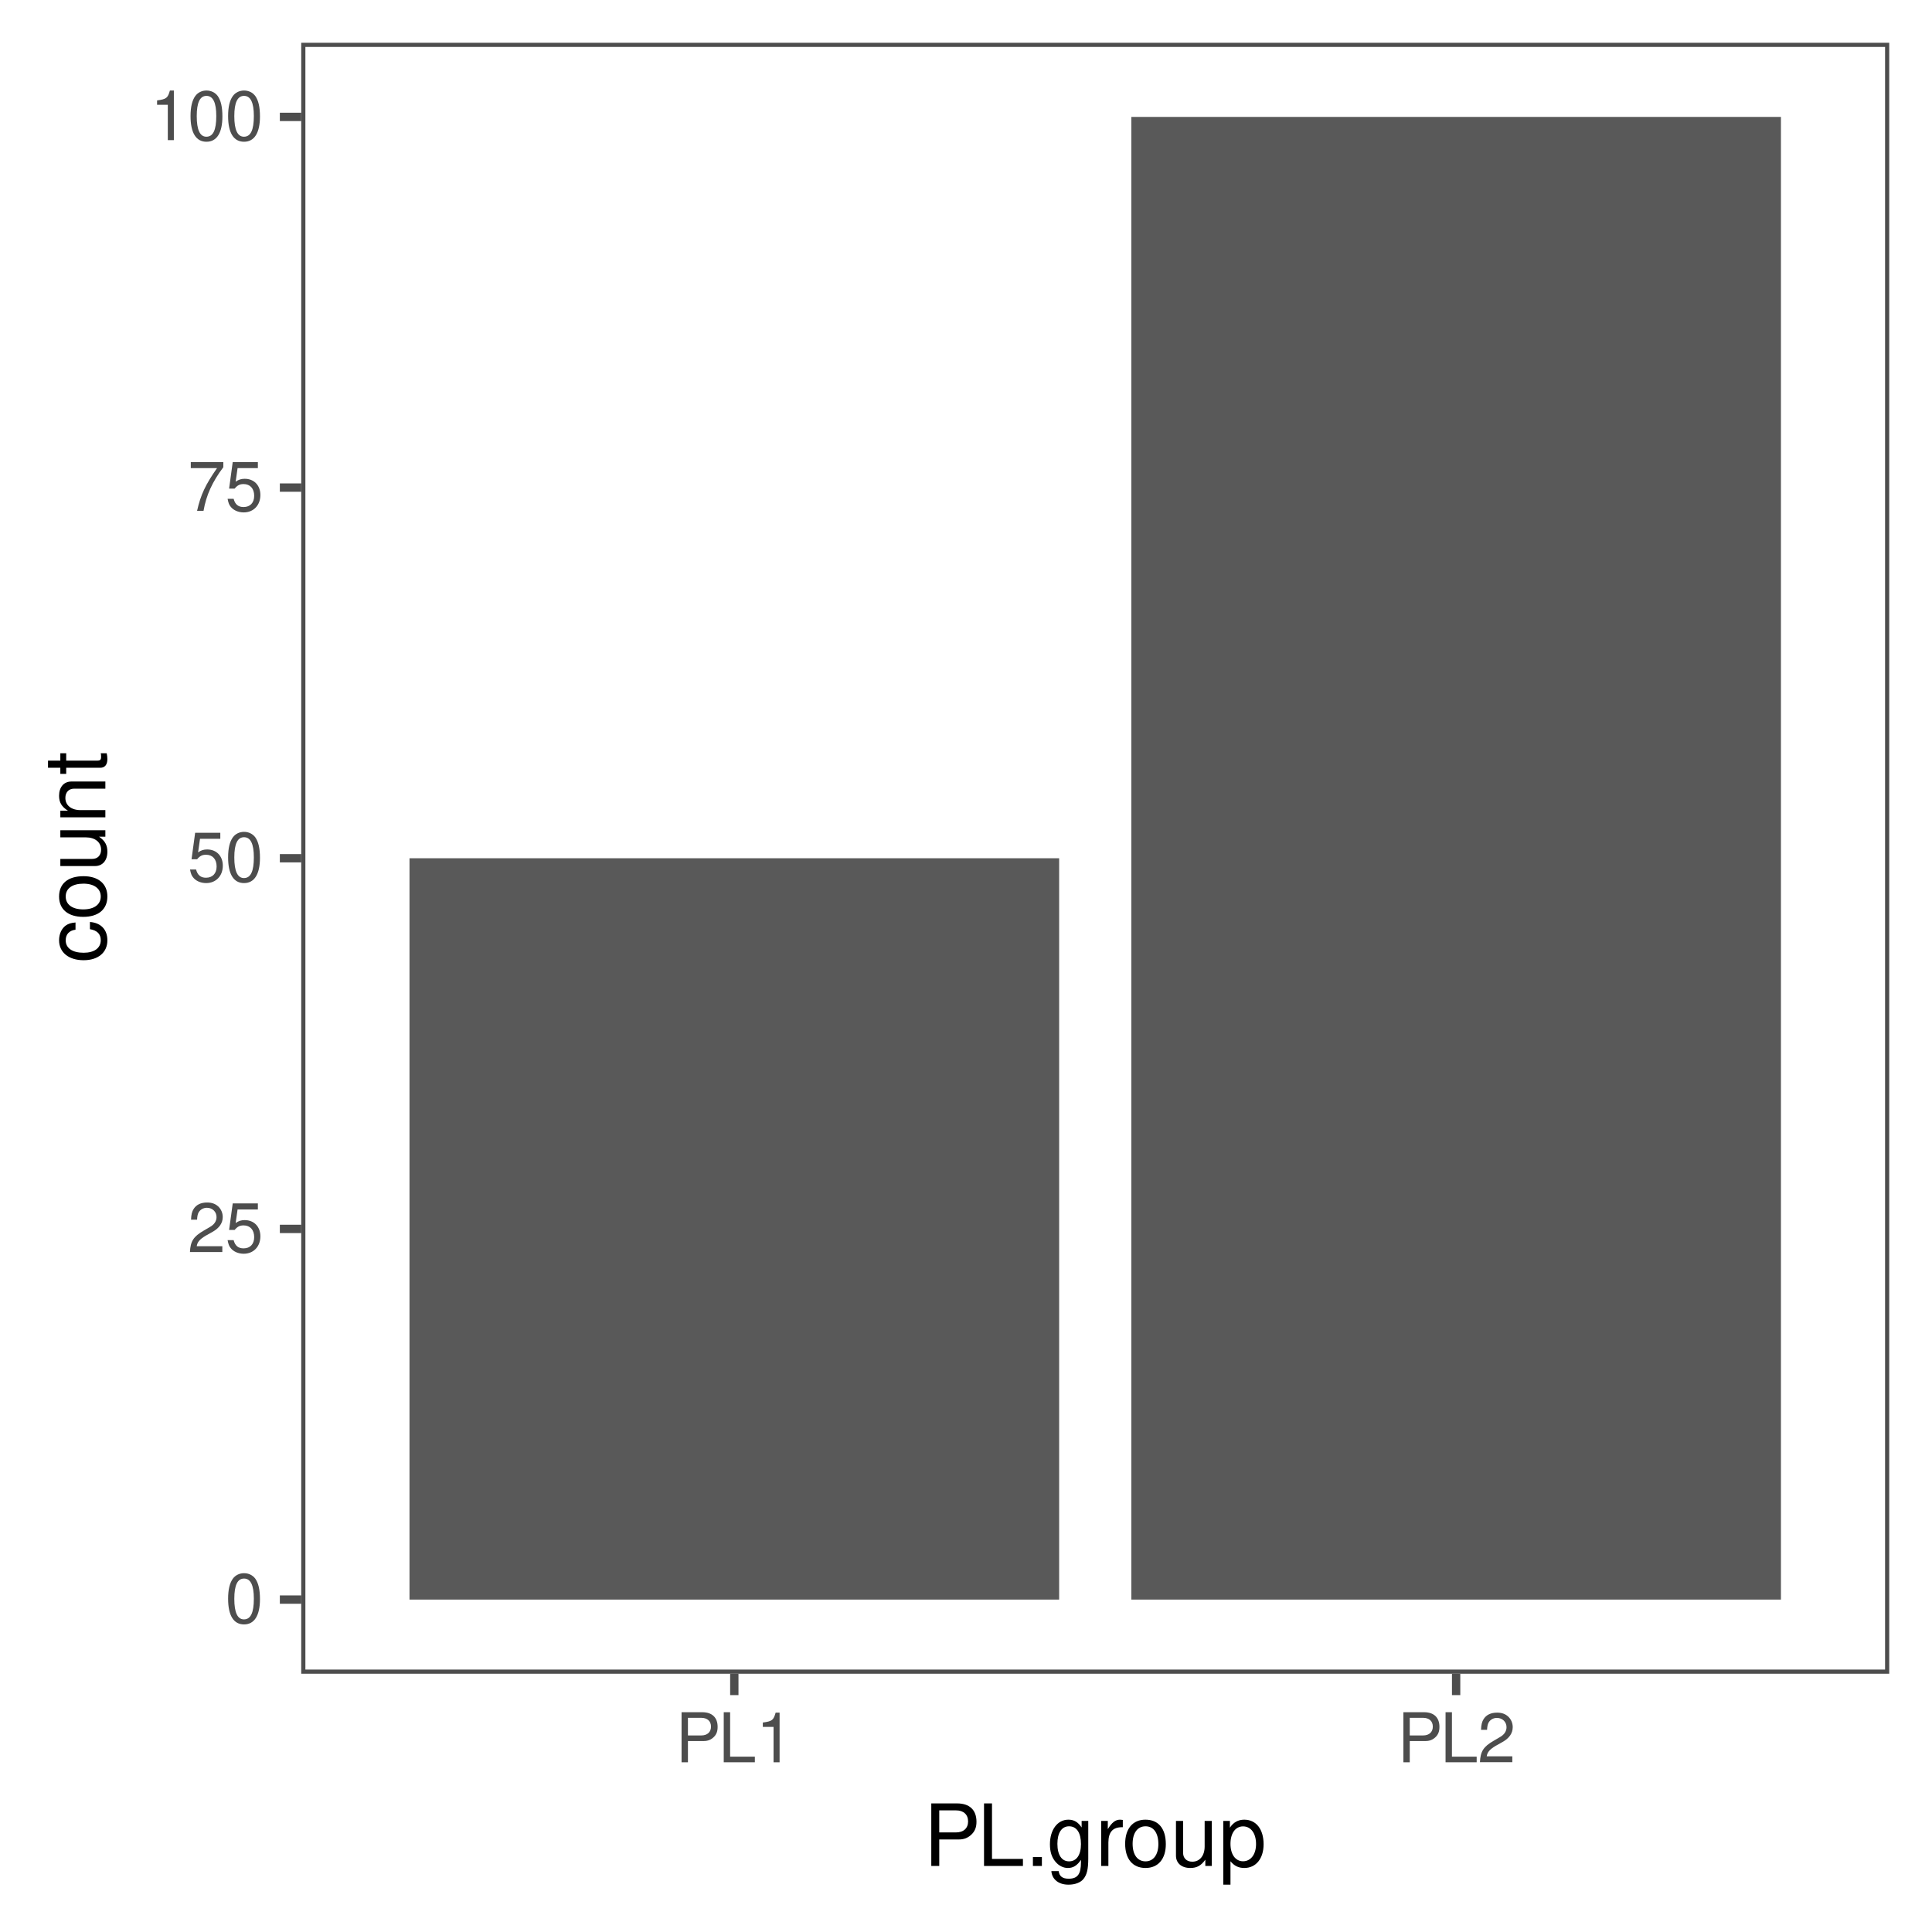
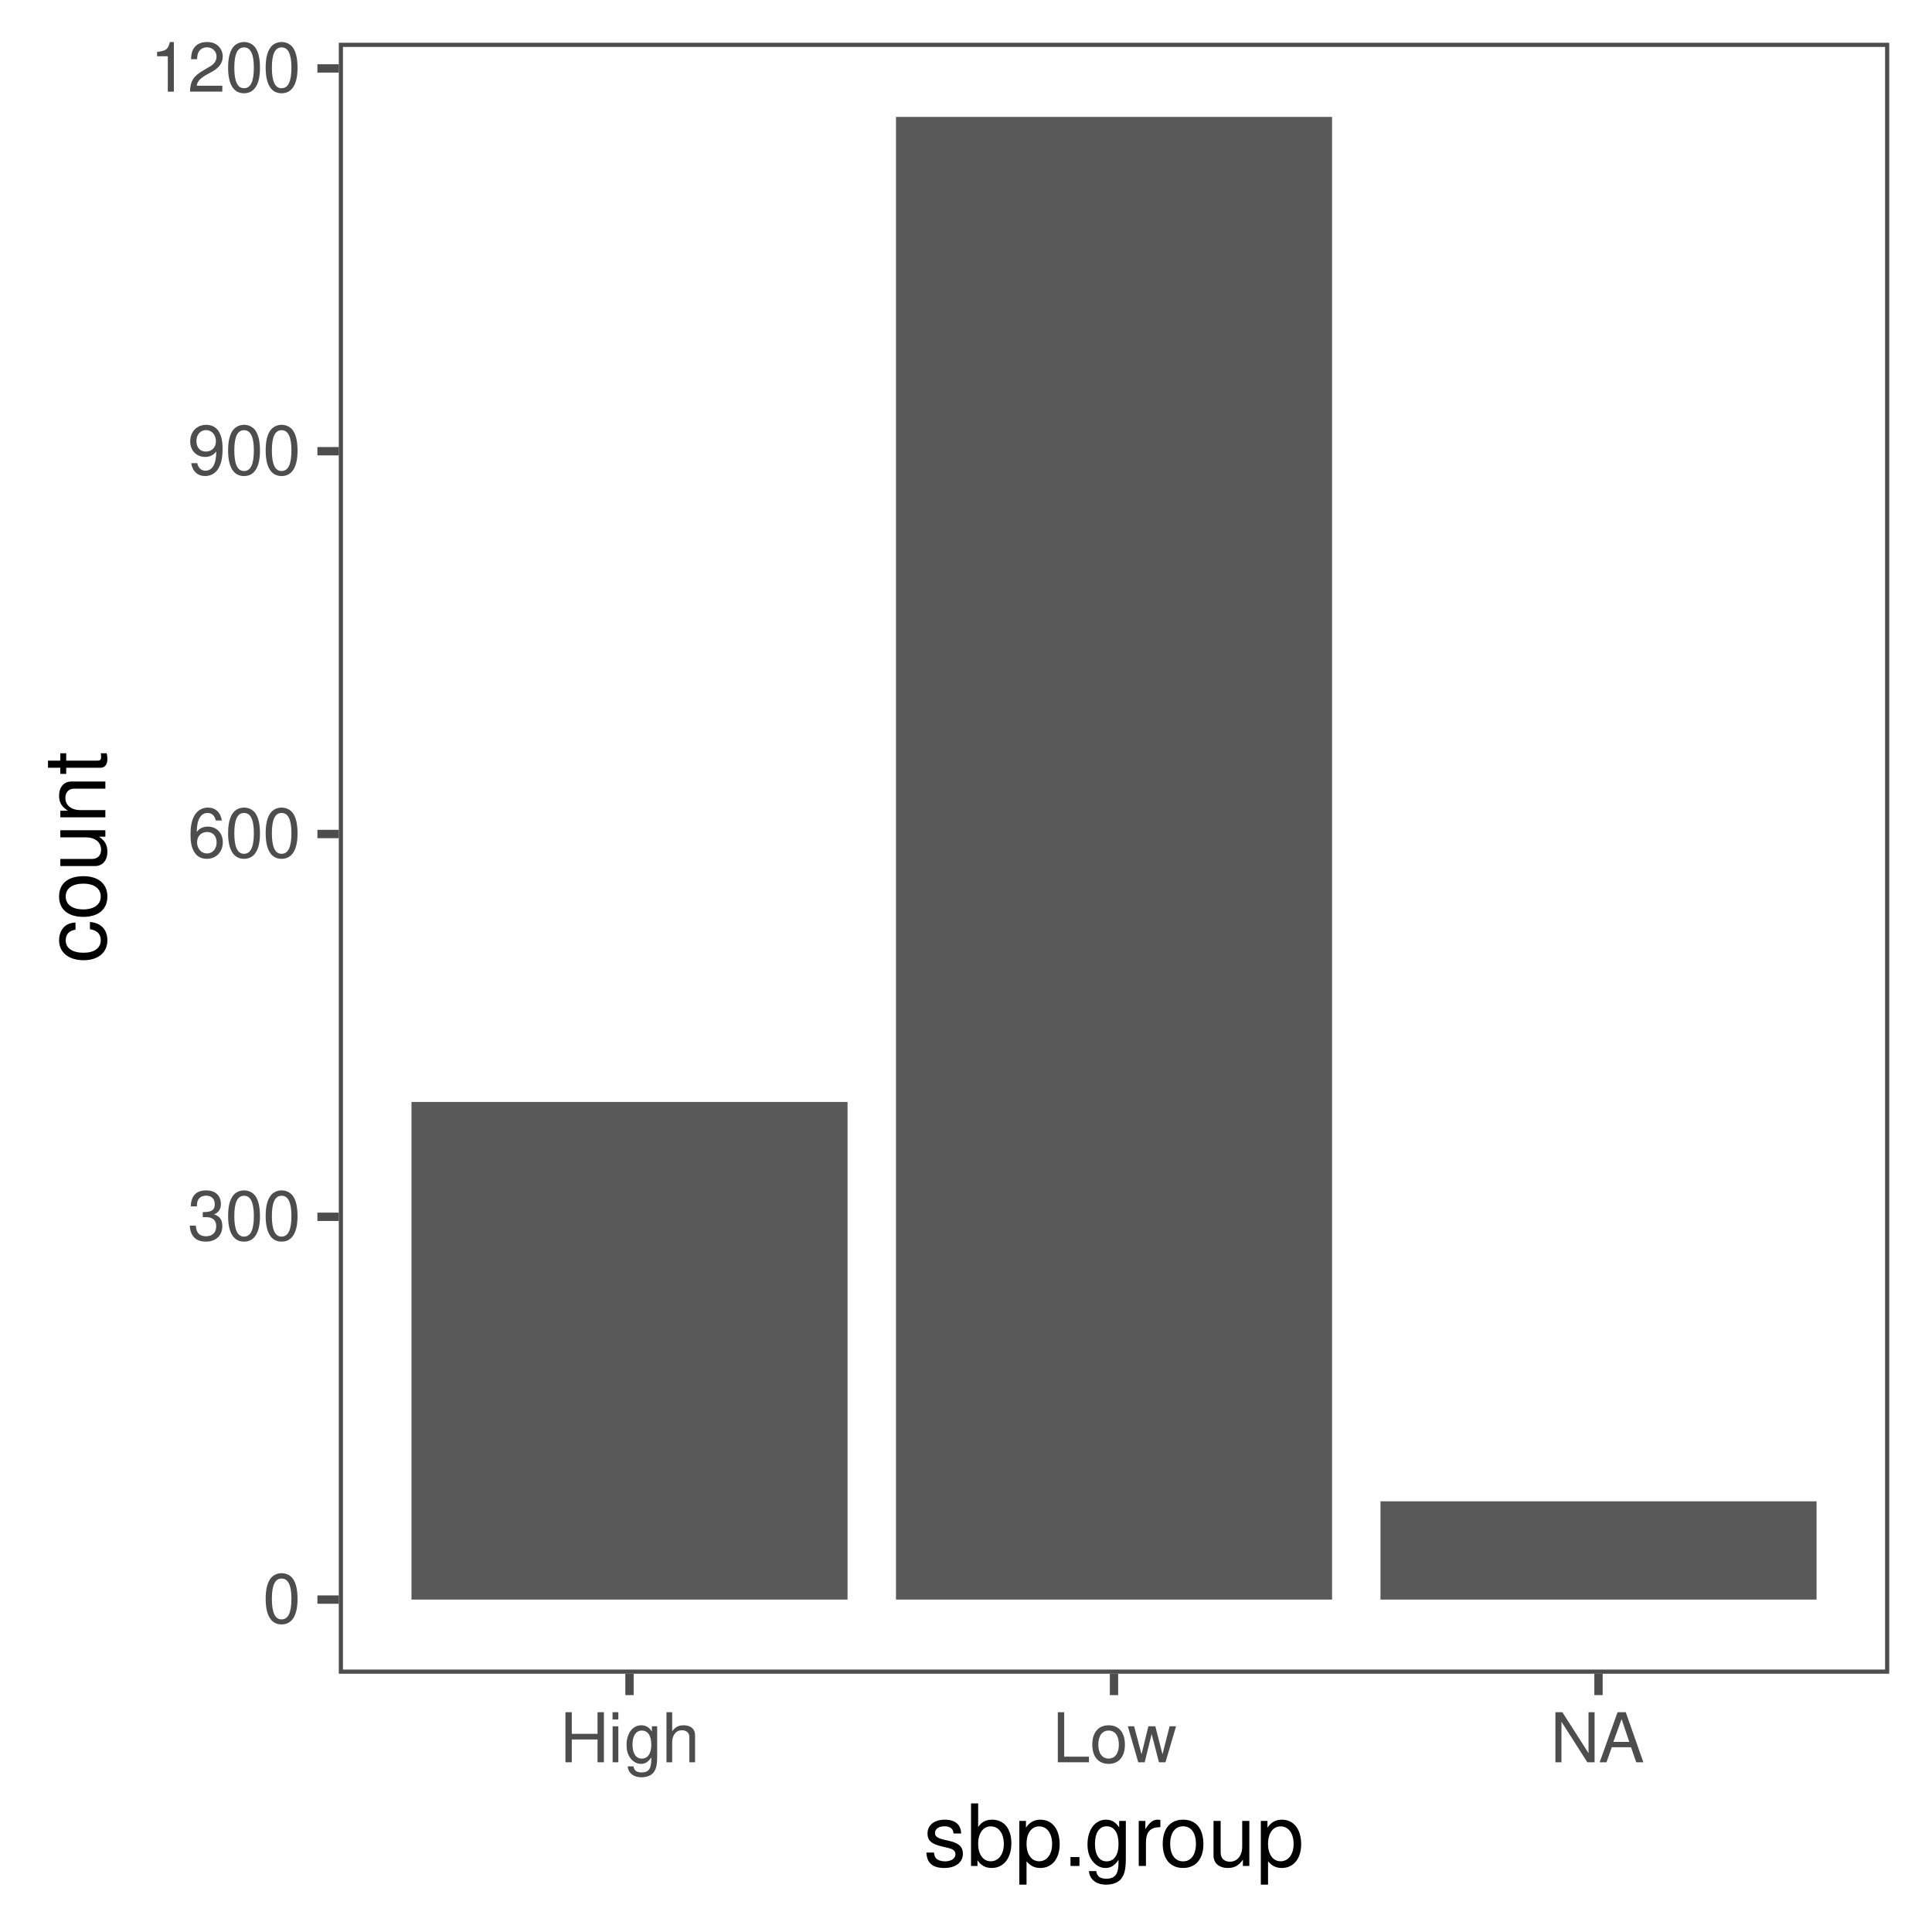
<svg xmlns="http://www.w3.org/2000/svg" xmlns:xlink="http://www.w3.org/1999/xlink" width="360pt" height="360pt" viewBox="0 0 360 360" version="1.1">
  <defs>
    <g>
      <symbol overflow="visible" id="glyph0-0">
        <path style="stroke:none;" d="" />
      </symbol>
      <symbol overflow="visible" id="glyph0-1">
        <path style="stroke:none;" d="M 3.516 -9.25 C 2.672 -9.25 1.906 -8.875 1.438 -8.234 C 0.844 -7.422 0.547 -6.188 0.547 -4.484 C 0.547 -1.359 1.578 0.297 3.516 0.297 C 5.438 0.297 6.484 -1.359 6.484 -4.406 C 6.484 -6.188 6.203 -7.391 5.609 -8.234 C 5.125 -8.875 4.375 -9.25 3.516 -9.25 Z M 3.516 -8.25 C 4.734 -8.25 5.344 -7.016 5.344 -4.5 C 5.344 -1.875 4.75 -0.641 3.5 -0.641 C 2.297 -0.641 1.703 -1.922 1.703 -4.469 C 1.703 -7.016 2.297 -8.25 3.516 -8.25 Z M 3.516 -8.25 " />
      </symbol>
      <symbol overflow="visible" id="glyph0-2">
-         <path style="stroke:none;" d="M 6.469 -1.109 L 1.703 -1.109 C 1.812 -1.875 2.234 -2.375 3.344 -3.047 L 4.625 -3.766 C 5.891 -4.469 6.547 -5.406 6.547 -6.547 C 6.547 -7.312 6.234 -8.031 5.688 -8.531 C 5.156 -9.016 4.484 -9.25 3.641 -9.25 C 2.484 -9.25 1.625 -8.844 1.125 -8.047 C 0.812 -7.562 0.672 -6.984 0.641 -6.047 L 1.766 -6.047 C 1.797 -6.688 1.875 -7.047 2.031 -7.359 C 2.328 -7.922 2.922 -8.266 3.594 -8.266 C 4.625 -8.266 5.391 -7.531 5.391 -6.531 C 5.391 -5.781 4.969 -5.141 4.156 -4.688 L 2.984 -4 C 1.094 -2.906 0.531 -2.031 0.438 -0.016 L 6.469 -0.016 Z M 6.469 -1.109 " />
+         <path style="stroke:none;" d="M 2.828 -4.266 L 3.438 -4.266 C 4.672 -4.266 5.328 -3.688 5.328 -2.578 C 5.328 -1.406 4.625 -0.703 3.453 -0.703 C 2.219 -0.703 1.609 -1.328 1.531 -2.688 L 0.406 -2.688 C 0.453 -1.938 0.594 -1.453 0.812 -1.047 C 1.281 -0.156 2.156 0.297 3.406 0.297 C 5.266 0.297 6.469 -0.828 6.469 -2.578 C 6.469 -3.766 6.031 -4.406 4.938 -4.781 C 5.781 -5.125 6.203 -5.766 6.203 -6.703 C 6.203 -8.297 5.172 -9.25 3.438 -9.25 C 1.609 -9.25 0.641 -8.234 0.594 -6.266 L 1.734 -6.266 C 1.734 -6.828 1.797 -7.156 1.938 -7.438 C 2.188 -7.953 2.75 -8.266 3.453 -8.266 C 4.453 -8.266 5.062 -7.672 5.062 -6.672 C 5.062 -6.016 4.828 -5.625 4.328 -5.406 C 4.016 -5.266 3.609 -5.219 2.828 -5.203 Z M 2.828 -4.266 " />
      </symbol>
      <symbol overflow="visible" id="glyph0-3">
-         <path style="stroke:none;" d="M 6.094 -9.078 L 1.406 -9.078 L 0.734 -4.141 L 1.766 -4.141 C 2.297 -4.766 2.719 -4.984 3.438 -4.984 C 4.656 -4.984 5.406 -4.141 5.406 -2.797 C 5.406 -1.5 4.656 -0.703 3.422 -0.703 C 2.438 -0.703 1.844 -1.203 1.578 -2.234 L 0.453 -2.234 C 0.594 -1.484 0.734 -1.125 1 -0.797 C 1.516 -0.109 2.438 0.297 3.453 0.297 C 5.281 0.297 6.562 -1.031 6.562 -2.953 C 6.562 -4.75 5.375 -5.969 3.641 -5.969 C 3 -5.969 2.484 -5.812 1.953 -5.422 L 2.312 -7.953 L 6.094 -7.953 Z M 6.094 -9.078 " />
+         <path style="stroke:none;" d="M 6.375 -6.844 C 6.156 -8.359 5.188 -9.25 3.797 -9.25 C 2.797 -9.25 1.906 -8.766 1.375 -7.938 C 0.797 -7.031 0.547 -5.906 0.547 -4.219 C 0.547 -2.656 0.766 -1.672 1.312 -0.859 C 1.797 -0.109 2.594 0.297 3.594 0.297 C 5.328 0.297 6.562 -1 6.562 -2.797 C 6.562 -4.5 5.406 -5.703 3.781 -5.703 C 2.891 -5.703 2.188 -5.375 1.703 -4.703 C 1.719 -6.984 2.438 -8.25 3.719 -8.25 C 4.516 -8.25 5.062 -7.734 5.25 -6.844 Z M 3.641 -4.703 C 4.734 -4.703 5.406 -3.938 5.406 -2.719 C 5.406 -1.547 4.641 -0.703 3.609 -0.703 C 2.562 -0.703 1.766 -1.594 1.766 -2.766 C 1.766 -3.922 2.531 -4.703 3.641 -4.703 Z M 3.641 -4.703 " />
      </symbol>
      <symbol overflow="visible" id="glyph0-4">
-         <path style="stroke:none;" d="M 6.656 -9.078 L 0.594 -9.078 L 0.594 -7.953 L 5.484 -7.953 C 3.328 -4.875 2.438 -2.984 1.766 0 L 2.969 0 C 3.469 -2.906 4.609 -5.406 6.656 -8.125 Z M 6.656 -9.078 " />
+         <path style="stroke:none;" d="M 0.672 -2.109 C 0.891 -0.594 1.875 0.297 3.25 0.297 C 4.266 0.297 5.156 -0.188 5.688 -1.031 C 6.25 -1.938 6.516 -3.062 6.516 -4.734 C 6.516 -6.297 6.281 -7.281 5.75 -8.094 C 5.25 -8.859 4.453 -9.25 3.453 -9.25 C 1.734 -9.25 0.484 -7.953 0.484 -6.172 C 0.484 -4.469 1.641 -3.266 3.281 -3.266 C 4.141 -3.266 4.766 -3.578 5.344 -4.281 C 5.344 -1.969 4.625 -0.703 3.328 -0.703 C 2.531 -0.703 1.984 -1.219 1.797 -2.109 Z M 3.438 -8.266 C 4.484 -8.266 5.281 -7.391 5.281 -6.188 C 5.281 -5.062 4.516 -4.266 3.406 -4.266 C 2.312 -4.266 1.641 -5.031 1.641 -6.25 C 1.641 -7.422 2.391 -8.266 3.438 -8.266 Z M 3.438 -8.266 " />
      </symbol>
      <symbol overflow="visible" id="glyph0-5">
        <path style="stroke:none;" d="M 3.312 -6.594 L 3.312 0 L 4.438 0 L 4.438 -9.25 L 3.703 -9.25 C 3.297 -7.828 3.047 -7.641 1.312 -7.406 L 1.312 -6.594 Z M 3.312 -6.594 " />
      </symbol>
      <symbol overflow="visible" id="glyph0-6">
-         <path style="stroke:none;" d="M 2.359 -3.953 L 5.281 -3.953 C 6.016 -3.953 6.594 -4.172 7.094 -4.625 C 7.656 -5.125 7.891 -5.734 7.891 -6.594 C 7.891 -8.344 6.859 -9.328 5.016 -9.328 L 1.172 -9.328 L 1.172 0 L 2.359 0 Z M 2.359 -5 L 2.359 -8.281 L 4.844 -8.281 C 5.969 -8.281 6.656 -7.672 6.656 -6.641 C 6.656 -5.625 5.969 -5 4.844 -5 Z M 2.359 -5 " />
+         <path style="stroke:none;" d="M 6.469 -1.109 L 1.703 -1.109 C 1.812 -1.875 2.234 -2.375 3.344 -3.047 L 4.625 -3.766 C 5.891 -4.469 6.547 -5.406 6.547 -6.547 C 6.547 -7.312 6.234 -8.031 5.688 -8.531 C 5.156 -9.016 4.484 -9.25 3.641 -9.25 C 2.484 -9.25 1.625 -8.844 1.125 -8.047 C 0.812 -7.562 0.672 -6.984 0.641 -6.047 L 1.766 -6.047 C 1.797 -6.688 1.875 -7.047 2.031 -7.359 C 2.328 -7.922 2.922 -8.266 3.594 -8.266 C 4.625 -8.266 5.391 -7.531 5.391 -6.531 C 5.391 -5.781 4.969 -5.141 4.156 -4.688 L 2.984 -4 C 1.094 -2.906 0.531 -2.031 0.438 -0.016 L 6.469 -0.016 Z M 6.469 -1.109 " />
      </symbol>
      <symbol overflow="visible" id="glyph0-7">
+         <path style="stroke:none;" d="M 7.047 -4.25 L 7.047 0 L 8.234 0 L 8.234 -9.328 L 7.047 -9.328 L 7.047 -5.297 L 2.25 -5.297 L 2.25 -9.328 L 1.062 -9.328 L 1.062 0 L 2.25 0 L 2.25 -4.25 Z M 7.047 -4.25 " />
+       </symbol>
+       <symbol overflow="visible" id="glyph0-8">
+         <path style="stroke:none;" d="M 1.922 -6.703 L 0.859 -6.703 L 0.859 0 L 1.922 0 Z M 1.922 -9.328 L 0.844 -9.328 L 0.844 -7.984 L 1.922 -7.984 Z M 1.922 -9.328 " />
+       </symbol>
+       <symbol overflow="visible" id="glyph0-9">
+         <path style="stroke:none;" d="M 5.172 -6.703 L 5.172 -5.734 C 4.625 -6.547 4.047 -6.891 3.203 -6.891 C 1.578 -6.891 0.453 -5.391 0.453 -3.234 C 0.453 -2.109 0.719 -1.297 1.297 -0.609 C 1.797 -0.031 2.438 0.297 3.125 0.297 C 3.922 0.297 4.5 -0.062 5.062 -0.906 L 5.062 -0.562 C 5.062 1.234 4.562 1.891 3.234 1.891 C 2.328 1.891 1.859 1.531 1.75 0.766 L 0.672 0.766 C 0.766 2.016 1.75 2.797 3.219 2.797 C 4.203 2.797 5.016 2.469 5.453 1.938 C 5.969 1.312 6.156 0.469 6.156 -1.094 L 6.156 -6.703 Z M 3.297 -5.906 C 4.422 -5.906 5.062 -4.969 5.062 -3.266 C 5.062 -1.641 4.422 -0.688 3.297 -0.688 C 2.203 -0.688 1.562 -1.656 1.562 -3.297 C 1.562 -4.938 2.203 -5.906 3.297 -5.906 Z M 3.297 -5.906 " />
+       </symbol>
+       <symbol overflow="visible" id="glyph0-10">
+         <path style="stroke:none;" d="M 0.891 -9.328 L 0.891 0 L 1.953 0 L 1.953 -3.703 C 1.953 -5.062 2.672 -5.969 3.781 -5.969 C 4.141 -5.969 4.469 -5.859 4.719 -5.672 C 5.031 -5.438 5.156 -5.125 5.156 -4.641 L 5.156 0 L 6.219 0 L 6.219 -5.062 C 6.219 -6.188 5.406 -6.891 4.109 -6.891 C 3.156 -6.891 2.578 -6.609 1.953 -5.781 L 1.953 -9.328 Z M 0.891 -9.328 " />
+       </symbol>
+       <symbol overflow="visible" id="glyph0-11">
        <path style="stroke:none;" d="M 2.219 -9.328 L 1.031 -9.328 L 1.031 0 L 6.828 0 L 6.828 -1.047 L 2.219 -1.047 Z M 2.219 -9.328 " />
+       </symbol>
+       <symbol overflow="visible" id="glyph0-12">
+         <path style="stroke:none;" d="M 3.484 -6.891 C 1.594 -6.891 0.453 -5.547 0.453 -3.297 C 0.453 -1.031 1.594 0.297 3.5 0.297 C 5.391 0.297 6.531 -1.047 6.531 -3.25 C 6.531 -5.578 5.422 -6.891 3.484 -6.891 Z M 3.5 -5.906 C 4.703 -5.906 5.406 -4.922 5.406 -3.266 C 5.406 -1.672 4.672 -0.688 3.5 -0.688 C 2.297 -0.688 1.578 -1.672 1.578 -3.297 C 1.578 -4.922 2.297 -5.906 3.5 -5.906 Z M 3.5 -5.906 " />
+       </symbol>
+       <symbol overflow="visible" id="glyph0-13">
+         <path style="stroke:none;" d="M 7.094 0 L 9.062 -6.703 L 7.859 -6.703 L 6.531 -1.484 L 5.203 -6.703 L 3.906 -6.703 L 2.625 -1.484 L 1.25 -6.703 L 0.078 -6.703 L 2.016 0 L 3.219 0 L 4.516 -5.266 L 5.875 0 Z M 7.094 0 " />
+       </symbol>
+       <symbol overflow="visible" id="glyph0-14">
+         <path style="stroke:none;" d="M 8.266 -9.328 L 7.141 -9.328 L 7.141 -1.703 L 2.266 -9.328 L 0.969 -9.328 L 0.969 0 L 2.094 0 L 2.094 -7.562 L 6.922 0 L 8.266 0 Z M 8.266 -9.328 " />
+       </symbol>
+       <symbol overflow="visible" id="glyph0-15">
+         <path style="stroke:none;" d="M 6.062 -2.797 L 7.031 0 L 8.359 0 L 5.078 -9.328 L 3.547 -9.328 L 0.219 0 L 1.484 0 L 2.469 -2.797 Z M 5.734 -3.797 L 2.766 -3.797 L 4.297 -8.047 Z M 5.734 -3.797 " />
      </symbol>
      <symbol overflow="visible" id="glyph1-0">
        <path style="stroke:none;" d="" />
      </symbol>
      <symbol overflow="visible" id="glyph1-1">
-         <path style="stroke:none;" d="M 2.938 -4.938 L 6.609 -4.938 C 7.516 -4.938 8.234 -5.219 8.859 -5.781 C 9.562 -6.422 9.875 -7.172 9.875 -8.234 C 9.875 -10.438 8.578 -11.656 6.266 -11.656 L 1.453 -11.656 L 1.453 0 L 2.938 0 Z M 2.938 -6.25 L 2.938 -10.359 L 6.047 -10.359 C 7.469 -10.359 8.312 -9.578 8.312 -8.297 C 8.312 -7.031 7.469 -6.25 6.047 -6.25 Z M 2.938 -6.25 " />
+         <path style="stroke:none;" d="M 7.016 -6.047 C 6.984 -7.703 5.906 -8.625 3.969 -8.625 C 2.016 -8.625 0.75 -7.609 0.75 -6.062 C 0.75 -4.75 1.422 -4.125 3.406 -3.641 L 4.656 -3.344 C 5.578 -3.125 5.953 -2.781 5.953 -2.188 C 5.953 -1.391 5.172 -0.859 4 -0.859 C 3.281 -0.859 2.672 -1.078 2.344 -1.422 C 2.125 -1.656 2.031 -1.906 1.953 -2.5 L 0.547 -2.5 C 0.609 -0.562 1.703 0.375 3.891 0.375 C 6 0.375 7.344 -0.672 7.344 -2.281 C 7.344 -3.531 6.641 -4.219 4.969 -4.625 L 3.703 -4.922 C 2.609 -5.188 2.141 -5.531 2.141 -6.125 C 2.141 -6.906 2.828 -7.391 3.922 -7.391 C 4.984 -7.391 5.562 -6.922 5.594 -6.047 Z M 7.016 -6.047 " />
      </symbol>
      <symbol overflow="visible" id="glyph1-2">
-         <path style="stroke:none;" d="M 2.766 -11.656 L 1.281 -11.656 L 1.281 0 L 8.531 0 L 8.531 -1.312 L 2.766 -1.312 Z M 2.766 -11.656 " />
+         <path style="stroke:none;" d="M 0.859 -11.656 L 0.859 0 L 2.062 0 L 2.062 -1.078 C 2.703 -0.094 3.547 0.375 4.719 0.375 C 6.922 0.375 8.375 -1.438 8.375 -4.219 C 8.375 -6.938 7.016 -8.625 4.781 -8.625 C 3.625 -8.625 2.812 -8.188 2.188 -7.25 L 2.188 -11.656 Z M 4.531 -7.375 C 6.016 -7.375 6.969 -6.078 6.969 -4.078 C 6.969 -2.172 5.984 -0.875 4.531 -0.875 C 3.109 -0.875 2.188 -2.156 2.188 -4.125 C 2.188 -6.094 3.109 -7.375 4.531 -7.375 Z M 4.531 -7.375 " />
      </symbol>
      <symbol overflow="visible" id="glyph1-3">
+         <path style="stroke:none;" d="M 0.859 3.484 L 2.203 3.484 L 2.203 -0.875 C 2.906 -0.016 3.703 0.375 4.781 0.375 C 6.953 0.375 8.375 -1.375 8.375 -4.047 C 8.375 -6.859 6.984 -8.625 4.766 -8.625 C 3.625 -8.625 2.719 -8.109 2.094 -7.125 L 2.094 -8.391 L 0.859 -8.391 Z M 4.547 -7.375 C 6.016 -7.375 6.969 -6.078 6.969 -4.078 C 6.969 -2.172 6 -0.875 4.547 -0.875 C 3.125 -0.875 2.203 -2.156 2.203 -4.125 C 2.203 -6.094 3.125 -7.375 4.547 -7.375 Z M 4.547 -7.375 " />
+       </symbol>
+       <symbol overflow="visible" id="glyph1-4">
        <path style="stroke:none;" d="M 3.062 -1.656 L 1.391 -1.656 L 1.391 0 L 3.062 0 Z M 3.062 -1.656 " />
      </symbol>
-       <symbol overflow="visible" id="glyph1-4">
+       <symbol overflow="visible" id="glyph1-5">
        <path style="stroke:none;" d="M 6.469 -8.391 L 6.469 -7.172 C 5.797 -8.172 5.062 -8.625 4 -8.625 C 1.969 -8.625 0.562 -6.734 0.562 -4.047 C 0.562 -2.641 0.891 -1.609 1.609 -0.766 C 2.234 -0.031 3.047 0.375 3.906 0.375 C 4.906 0.375 5.625 -0.078 6.344 -1.141 L 6.344 -0.703 C 6.344 1.531 5.719 2.375 4.047 2.375 C 2.906 2.375 2.312 1.922 2.188 0.953 L 0.828 0.953 C 0.953 2.516 2.188 3.484 4.016 3.484 C 5.25 3.484 6.266 3.094 6.812 2.422 C 7.453 1.625 7.703 0.594 7.703 -1.375 L 7.703 -8.391 Z M 4.125 -7.391 C 5.531 -7.391 6.344 -6.203 6.344 -4.078 C 6.344 -2.047 5.516 -0.859 4.125 -0.859 C 2.75 -0.859 1.953 -2.062 1.953 -4.125 C 1.953 -6.172 2.75 -7.391 4.125 -7.391 Z M 4.125 -7.391 " />
      </symbol>
-       <symbol overflow="visible" id="glyph1-5">
+       <symbol overflow="visible" id="glyph1-6">
        <path style="stroke:none;" d="M 1.109 -8.391 L 1.109 0 L 2.453 0 L 2.453 -4.359 C 2.469 -6.375 3.297 -7.266 5.141 -7.219 L 5.141 -8.578 C 4.906 -8.609 4.781 -8.625 4.625 -8.625 C 3.766 -8.625 3.109 -8.109 2.344 -6.859 L 2.344 -8.391 Z M 1.109 -8.391 " />
      </symbol>
-       <symbol overflow="visible" id="glyph1-6">
+       <symbol overflow="visible" id="glyph1-7">
        <path style="stroke:none;" d="M 4.359 -8.625 C 1.984 -8.625 0.578 -6.938 0.578 -4.125 C 0.578 -1.297 1.984 0.375 4.375 0.375 C 6.734 0.375 8.156 -1.312 8.156 -4.062 C 8.156 -6.969 6.781 -8.625 4.359 -8.625 Z M 4.375 -7.391 C 5.875 -7.391 6.766 -6.156 6.766 -4.078 C 6.766 -2.094 5.844 -0.859 4.375 -0.859 C 2.875 -0.859 1.969 -2.094 1.969 -4.125 C 1.969 -6.156 2.875 -7.391 4.375 -7.391 Z M 4.375 -7.391 " />
      </symbol>
-       <symbol overflow="visible" id="glyph1-7">
+       <symbol overflow="visible" id="glyph1-8">
        <path style="stroke:none;" d="M 7.719 0 L 7.719 -8.391 L 6.391 -8.391 L 6.391 -3.625 C 6.391 -1.922 5.484 -0.797 4.094 -0.797 C 3.047 -0.797 2.375 -1.438 2.375 -2.453 L 2.375 -8.391 L 1.047 -8.391 L 1.047 -1.922 C 1.047 -0.531 2.078 0.375 3.719 0.375 C 4.938 0.375 5.734 -0.062 6.516 -1.172 L 6.516 0 Z M 7.719 0 " />
-       </symbol>
-       <symbol overflow="visible" id="glyph1-8">
-         <path style="stroke:none;" d="M 0.859 3.484 L 2.203 3.484 L 2.203 -0.875 C 2.906 -0.016 3.703 0.375 4.781 0.375 C 6.953 0.375 8.375 -1.375 8.375 -4.047 C 8.375 -6.859 6.984 -8.625 4.766 -8.625 C 3.625 -8.625 2.719 -8.109 2.094 -7.125 L 2.094 -8.391 L 0.859 -8.391 Z M 4.547 -7.375 C 6.016 -7.375 6.969 -6.078 6.969 -4.078 C 6.969 -2.172 6 -0.875 4.547 -0.875 C 3.125 -0.875 2.203 -2.156 2.203 -4.125 C 2.203 -6.094 3.125 -7.375 4.547 -7.375 Z M 4.547 -7.375 " />
      </symbol>
      <symbol overflow="visible" id="glyph2-0">
        <path style="stroke:none;" d="" />
      </symbol>
      <symbol overflow="visible" id="glyph2-1">
        <path style="stroke:none;" d="M -5.562 -7.531 C -6.391 -7.469 -6.906 -7.297 -7.375 -6.969 C -8.156 -6.406 -8.625 -5.391 -8.625 -4.219 C -8.625 -1.953 -6.828 -0.5 -4.047 -0.5 C -1.344 -0.5 0.375 -1.938 0.375 -4.203 C 0.375 -6.203 -0.828 -7.469 -2.875 -7.625 L -2.875 -6.281 C -1.531 -6.062 -0.859 -5.375 -0.859 -4.234 C -0.859 -2.766 -2.062 -1.891 -4.047 -1.891 C -6.141 -1.891 -7.391 -2.75 -7.391 -4.203 C -7.391 -5.328 -6.734 -6.031 -5.562 -6.188 Z M -5.562 -7.531 " />
      </symbol>
      <symbol overflow="visible" id="glyph2-2">
        <path style="stroke:none;" d="M -8.625 -4.359 C -8.625 -1.984 -6.938 -0.578 -4.125 -0.578 C -1.297 -0.578 0.375 -1.984 0.375 -4.375 C 0.375 -6.734 -1.312 -8.156 -4.062 -8.156 C -6.969 -8.156 -8.625 -6.781 -8.625 -4.359 Z M -7.391 -4.375 C -7.391 -5.875 -6.156 -6.766 -4.078 -6.766 C -2.094 -6.766 -0.859 -5.844 -0.859 -4.375 C -0.859 -2.875 -2.094 -1.969 -4.125 -1.969 C -6.156 -1.969 -7.391 -2.875 -7.391 -4.375 Z M -7.391 -4.375 " />
      </symbol>
      <symbol overflow="visible" id="glyph2-3">
        <path style="stroke:none;" d="M 0 -7.719 L -8.391 -7.719 L -8.391 -6.391 L -3.625 -6.391 C -1.922 -6.391 -0.797 -5.484 -0.797 -4.094 C -0.797 -3.047 -1.438 -2.375 -2.453 -2.375 L -8.391 -2.375 L -8.391 -1.047 L -1.922 -1.047 C -0.531 -1.047 0.375 -2.078 0.375 -3.719 C 0.375 -4.938 -0.062 -5.734 -1.172 -6.516 L 0 -6.516 Z M 0 -7.719 " />
      </symbol>
      <symbol overflow="visible" id="glyph2-4">
        <path style="stroke:none;" d="M -8.391 -1.125 L 0 -1.125 L 0 -2.469 L -4.625 -2.469 C -6.344 -2.469 -7.453 -3.359 -7.453 -4.734 C -7.453 -5.797 -6.812 -6.469 -5.812 -6.469 L 0 -6.469 L 0 -7.797 L -6.344 -7.797 C -7.734 -7.797 -8.625 -6.75 -8.625 -5.141 C -8.625 -3.891 -8.141 -3.094 -6.969 -2.359 L -8.391 -2.359 Z M -8.391 -1.125 " />
      </symbol>
      <symbol overflow="visible" id="glyph2-5">
        <path style="stroke:none;" d="M -8.391 -4.062 L -8.391 -2.688 L -10.688 -2.688 L -10.688 -1.359 L -8.391 -1.359 L -8.391 -0.219 L -7.297 -0.219 L -7.297 -1.359 L -0.953 -1.359 C -0.094 -1.359 0.375 -1.938 0.375 -2.969 C 0.375 -3.328 0.344 -3.609 0.25 -4.062 L -0.859 -4.062 C -0.812 -3.875 -0.797 -3.703 -0.797 -3.422 C -0.797 -2.844 -0.953 -2.688 -1.547 -2.688 L -7.297 -2.688 L -7.297 -4.062 Z M -8.391 -4.062 " />
      </symbol>
    </g>
    <clipPath id="clip1">
-       <path d="M 56.129 7.969 L 352.031 7.969 L 352.031 311.871 L 56.129 311.871 Z M 56.129 7.969 " />
+       <path d="M 63.129 7.969 L 352.031 7.969 L 352.031 311.871 L 63.129 311.871 Z M 63.129 7.969 " />
    </clipPath>
    <clipPath id="clip2">
-       <path d="M 56.129 7.969 L 352.031 7.969 L 352.031 311.871 L 56.129 311.871 Z M 56.129 7.969 " />
+       <path d="M 63.129 7.969 L 352.031 7.969 L 352.031 311.871 L 63.129 311.871 Z M 63.129 7.969 " />
    </clipPath>
  </defs>
-   <g id="surface7931">
+   <g id="surface905">
    <rect x="0" y="0" width="360" height="360" style="fill:rgb(100%,100%,100%);fill-opacity:1;stroke:none;" />
    <rect x="0" y="0" width="360" height="360" style="fill:rgb(100%,100%,100%);fill-opacity:1;stroke:none;" />
    <path style="fill:none;stroke-width:1.552;stroke-linecap:round;stroke-linejoin:round;stroke:rgb(100%,100%,100%);stroke-opacity:1;stroke-miterlimit:10;" d="M 0 360 L 360 360 L 360 0 L 0 0 Z M 0 360 " />
    <g clip-path="url(#clip1)" clip-rule="nonzero">
-       <path style=" stroke:none;fill-rule:nonzero;fill:rgb(100%,100%,100%);fill-opacity:1;" d="M 56.129 311.871 L 352.031 311.871 L 352.031 7.969 L 56.129 7.969 Z M 56.129 311.871 " />
+       <path style=" stroke:none;fill-rule:nonzero;fill:rgb(100%,100%,100%);fill-opacity:1;" d="M 63.129 311.871 L 352.031 311.871 L 352.031 7.969 L 63.129 7.969 Z M 63.129 311.871 " />
    </g>
-     <path style=" stroke:none;fill-rule:nonzero;fill:rgb(34.902%,34.902%,34.902%);fill-opacity:1;" d="M 76.305 298.059 L 197.355 298.059 L 197.355 159.922 L 76.305 159.922 Z M 76.305 298.059 " />
-     <path style=" stroke:none;fill-rule:nonzero;fill:rgb(34.902%,34.902%,34.902%);fill-opacity:1;" d="M 210.805 298.059 L 331.855 298.059 L 331.855 21.785 L 210.805 21.785 Z M 210.805 298.059 " />
+     <path style=" stroke:none;fill-rule:nonzero;fill:rgb(34.902%,34.902%,34.902%);fill-opacity:1;" d="M 76.672 298.059 L 157.926 298.059 L 157.926 205.332 L 76.672 205.332 Z M 76.672 298.059 " />
+     <path style=" stroke:none;fill-rule:nonzero;fill:rgb(34.902%,34.902%,34.902%);fill-opacity:1;" d="M 166.953 298.059 L 248.207 298.059 L 248.207 21.785 L 166.953 21.785 Z M 166.953 298.059 " />
+     <path style=" stroke:none;fill-rule:nonzero;fill:rgb(34.902%,34.902%,34.902%);fill-opacity:1;" d="M 257.234 298.059 L 338.488 298.059 L 338.488 279.75 L 257.234 279.75 Z M 257.234 298.059 " />
    <g clip-path="url(#clip2)" clip-rule="nonzero">
-       <path style="fill:none;stroke-width:1.552;stroke-linecap:round;stroke-linejoin:round;stroke:rgb(30.196%,30.196%,30.196%);stroke-opacity:1;stroke-miterlimit:10;" d="M 56.129 311.871 L 352.031 311.871 L 352.031 7.969 L 56.129 7.969 Z M 56.129 311.871 " />
+       <path style="fill:none;stroke-width:1.552;stroke-linecap:round;stroke-linejoin:round;stroke:rgb(30.196%,30.196%,30.196%);stroke-opacity:1;stroke-miterlimit:10;" d="M 63.129 311.871 L 352.031 311.871 L 352.031 7.969 L 63.129 7.969 Z M 63.129 311.871 " />
    </g>
    <g style="fill:rgb(30.196%,30.196%,30.196%);fill-opacity:1;">
-       <use xlink:href="#glyph0-1" x="41.957" y="302.39" />
+       <use xlink:href="#glyph0-1" x="48.957" y="302.39" />
    </g>
    <g style="fill:rgb(30.196%,30.196%,30.196%);fill-opacity:1;">
-       <use xlink:href="#glyph0-2" x="34.957" y="233.319" />
-       <use xlink:href="#glyph0-3" x="41.957" y="233.319" />
+       <use xlink:href="#glyph0-2" x="34.957" y="231.062" />
+       <use xlink:href="#glyph0-1" x="41.957" y="231.062" />
+       <use xlink:href="#glyph0-1" x="48.957" y="231.062" />
    </g>
    <g style="fill:rgb(30.196%,30.196%,30.196%);fill-opacity:1;">
-       <use xlink:href="#glyph0-3" x="34.957" y="164.253" />
-       <use xlink:href="#glyph0-1" x="41.957" y="164.253" />
+       <use xlink:href="#glyph0-3" x="34.957" y="159.733" />
+       <use xlink:href="#glyph0-1" x="41.957" y="159.733" />
+       <use xlink:href="#glyph0-1" x="48.957" y="159.733" />
    </g>
    <g style="fill:rgb(30.196%,30.196%,30.196%);fill-opacity:1;">
-       <use xlink:href="#glyph0-4" x="34.957" y="95.183" />
-       <use xlink:href="#glyph0-3" x="41.957" y="95.183" />
+       <use xlink:href="#glyph0-4" x="34.957" y="88.409" />
+       <use xlink:href="#glyph0-1" x="41.957" y="88.409" />
+       <use xlink:href="#glyph0-1" x="48.957" y="88.409" />
    </g>
    <g style="fill:rgb(30.196%,30.196%,30.196%);fill-opacity:1;">
-       <use xlink:href="#glyph0-5" x="27.957" y="26.116" />
-       <use xlink:href="#glyph0-1" x="34.957" y="26.116" />
-       <use xlink:href="#glyph0-1" x="41.957" y="26.116" />
+       <use xlink:href="#glyph0-5" x="27.957" y="17.081" />
+       <use xlink:href="#glyph0-6" x="34.957" y="17.081" />
+       <use xlink:href="#glyph0-1" x="41.957" y="17.081" />
+       <use xlink:href="#glyph0-1" x="48.957" y="17.081" />
    </g>
-     <path style="fill:none;stroke-width:1.552;stroke-linecap:butt;stroke-linejoin:round;stroke:rgb(30.196%,30.196%,30.196%);stroke-opacity:1;stroke-miterlimit:10;" d="M 52.145 298.059 L 56.129 298.059 " />
-     <path style="fill:none;stroke-width:1.552;stroke-linecap:butt;stroke-linejoin:round;stroke:rgb(30.196%,30.196%,30.196%);stroke-opacity:1;stroke-miterlimit:10;" d="M 52.145 228.988 L 56.129 228.988 " />
-     <path style="fill:none;stroke-width:1.552;stroke-linecap:butt;stroke-linejoin:round;stroke:rgb(30.196%,30.196%,30.196%);stroke-opacity:1;stroke-miterlimit:10;" d="M 52.145 159.922 L 56.129 159.922 " />
-     <path style="fill:none;stroke-width:1.552;stroke-linecap:butt;stroke-linejoin:round;stroke:rgb(30.196%,30.196%,30.196%);stroke-opacity:1;stroke-miterlimit:10;" d="M 52.145 90.852 L 56.129 90.852 " />
-     <path style="fill:none;stroke-width:1.552;stroke-linecap:butt;stroke-linejoin:round;stroke:rgb(30.196%,30.196%,30.196%);stroke-opacity:1;stroke-miterlimit:10;" d="M 52.145 21.785 L 56.129 21.785 " />
-     <path style="fill:none;stroke-width:1.552;stroke-linecap:butt;stroke-linejoin:round;stroke:rgb(30.196%,30.196%,30.196%);stroke-opacity:1;stroke-miterlimit:10;" d="M 136.828 315.855 L 136.828 311.871 " />
-     <path style="fill:none;stroke-width:1.552;stroke-linecap:butt;stroke-linejoin:round;stroke:rgb(30.196%,30.196%,30.196%);stroke-opacity:1;stroke-miterlimit:10;" d="M 271.328 315.855 L 271.328 311.871 " />
+     <path style="fill:none;stroke-width:1.552;stroke-linecap:butt;stroke-linejoin:round;stroke:rgb(30.196%,30.196%,30.196%);stroke-opacity:1;stroke-miterlimit:10;" d="M 59.145 298.059 L 63.129 298.059 " />
+     <path style="fill:none;stroke-width:1.552;stroke-linecap:butt;stroke-linejoin:round;stroke:rgb(30.196%,30.196%,30.196%);stroke-opacity:1;stroke-miterlimit:10;" d="M 59.145 226.73 L 63.129 226.73 " />
+     <path style="fill:none;stroke-width:1.552;stroke-linecap:butt;stroke-linejoin:round;stroke:rgb(30.196%,30.196%,30.196%);stroke-opacity:1;stroke-miterlimit:10;" d="M 59.145 155.402 L 63.129 155.402 " />
+     <path style="fill:none;stroke-width:1.552;stroke-linecap:butt;stroke-linejoin:round;stroke:rgb(30.196%,30.196%,30.196%);stroke-opacity:1;stroke-miterlimit:10;" d="M 59.145 84.078 L 63.129 84.078 " />
+     <path style="fill:none;stroke-width:1.552;stroke-linecap:butt;stroke-linejoin:round;stroke:rgb(30.196%,30.196%,30.196%);stroke-opacity:1;stroke-miterlimit:10;" d="M 59.145 12.75 L 63.129 12.75 " />
+     <path style="fill:none;stroke-width:1.552;stroke-linecap:butt;stroke-linejoin:round;stroke:rgb(30.196%,30.196%,30.196%);stroke-opacity:1;stroke-miterlimit:10;" d="M 117.297 315.855 L 117.297 311.871 " />
+     <path style="fill:none;stroke-width:1.552;stroke-linecap:butt;stroke-linejoin:round;stroke:rgb(30.196%,30.196%,30.196%);stroke-opacity:1;stroke-miterlimit:10;" d="M 207.578 315.855 L 207.578 311.871 " />
+     <path style="fill:none;stroke-width:1.552;stroke-linecap:butt;stroke-linejoin:round;stroke:rgb(30.196%,30.196%,30.196%);stroke-opacity:1;stroke-miterlimit:10;" d="M 297.859 315.855 L 297.859 311.871 " />
    <g style="fill:rgb(30.196%,30.196%,30.196%);fill-opacity:1;">
-       <use xlink:href="#glyph0-6" x="125.828" y="328.374" />
-       <use xlink:href="#glyph0-7" x="133.828" y="328.374" />
-       <use xlink:href="#glyph0-5" x="140.828" y="328.374" />
+       <use xlink:href="#glyph0-7" x="104.297" y="328.374" />
+       <use xlink:href="#glyph0-8" x="113.297" y="328.374" />
+       <use xlink:href="#glyph0-9" x="116.297" y="328.374" />
+       <use xlink:href="#glyph0-10" x="123.297" y="328.374" />
    </g>
    <g style="fill:rgb(30.196%,30.196%,30.196%);fill-opacity:1;">
-       <use xlink:href="#glyph0-6" x="260.328" y="328.374" />
-       <use xlink:href="#glyph0-7" x="268.328" y="328.374" />
-       <use xlink:href="#glyph0-2" x="275.328" y="328.374" />
+       <use xlink:href="#glyph0-11" x="196.078" y="328.374" />
+       <use xlink:href="#glyph0-12" x="203.078" y="328.374" />
+       <use xlink:href="#glyph0-13" x="210.078" y="328.374" />
+     </g>
+     <g style="fill:rgb(30.196%,30.196%,30.196%);fill-opacity:1;">
+       <use xlink:href="#glyph0-14" x="288.859" y="328.374" />
+       <use xlink:href="#glyph0-15" x="297.859" y="328.374" />
    </g>
    <g style="fill:rgb(0%,0%,0%);fill-opacity:1;">
      <use xlink:href="#glyph1-1" x="172.078" y="347.695" />
-       <use xlink:href="#glyph1-2" x="182.078" y="347.695" />
-       <use xlink:href="#glyph1-3" x="191.078" y="347.695" />
-       <use xlink:href="#glyph1-4" x="195.078" y="347.695" />
-       <use xlink:href="#glyph1-5" x="204.078" y="347.695" />
-       <use xlink:href="#glyph1-6" x="209.078" y="347.695" />
-       <use xlink:href="#glyph1-7" x="218.078" y="347.695" />
-       <use xlink:href="#glyph1-8" x="227.078" y="347.695" />
+       <use xlink:href="#glyph1-2" x="180.078" y="347.695" />
+       <use xlink:href="#glyph1-3" x="189.078" y="347.695" />
+       <use xlink:href="#glyph1-4" x="198.078" y="347.695" />
+       <use xlink:href="#glyph1-5" x="202.078" y="347.695" />
+       <use xlink:href="#glyph1-6" x="211.078" y="347.695" />
+       <use xlink:href="#glyph1-7" x="216.078" y="347.695" />
+       <use xlink:href="#glyph1-8" x="225.078" y="347.695" />
+       <use xlink:href="#glyph1-3" x="234.078" y="347.695" />
    </g>
    <g style="fill:rgb(0%,0%,0%);fill-opacity:1;">
      <use xlink:href="#glyph2-1" x="19.633" y="179.422" />
      <use xlink:href="#glyph2-2" x="19.633" y="171.422" />
      <use xlink:href="#glyph2-3" x="19.633" y="162.422" />
      <use xlink:href="#glyph2-4" x="19.633" y="153.422" />
      <use xlink:href="#glyph2-5" x="19.633" y="144.422" />
    </g>
  </g>
</svg>
